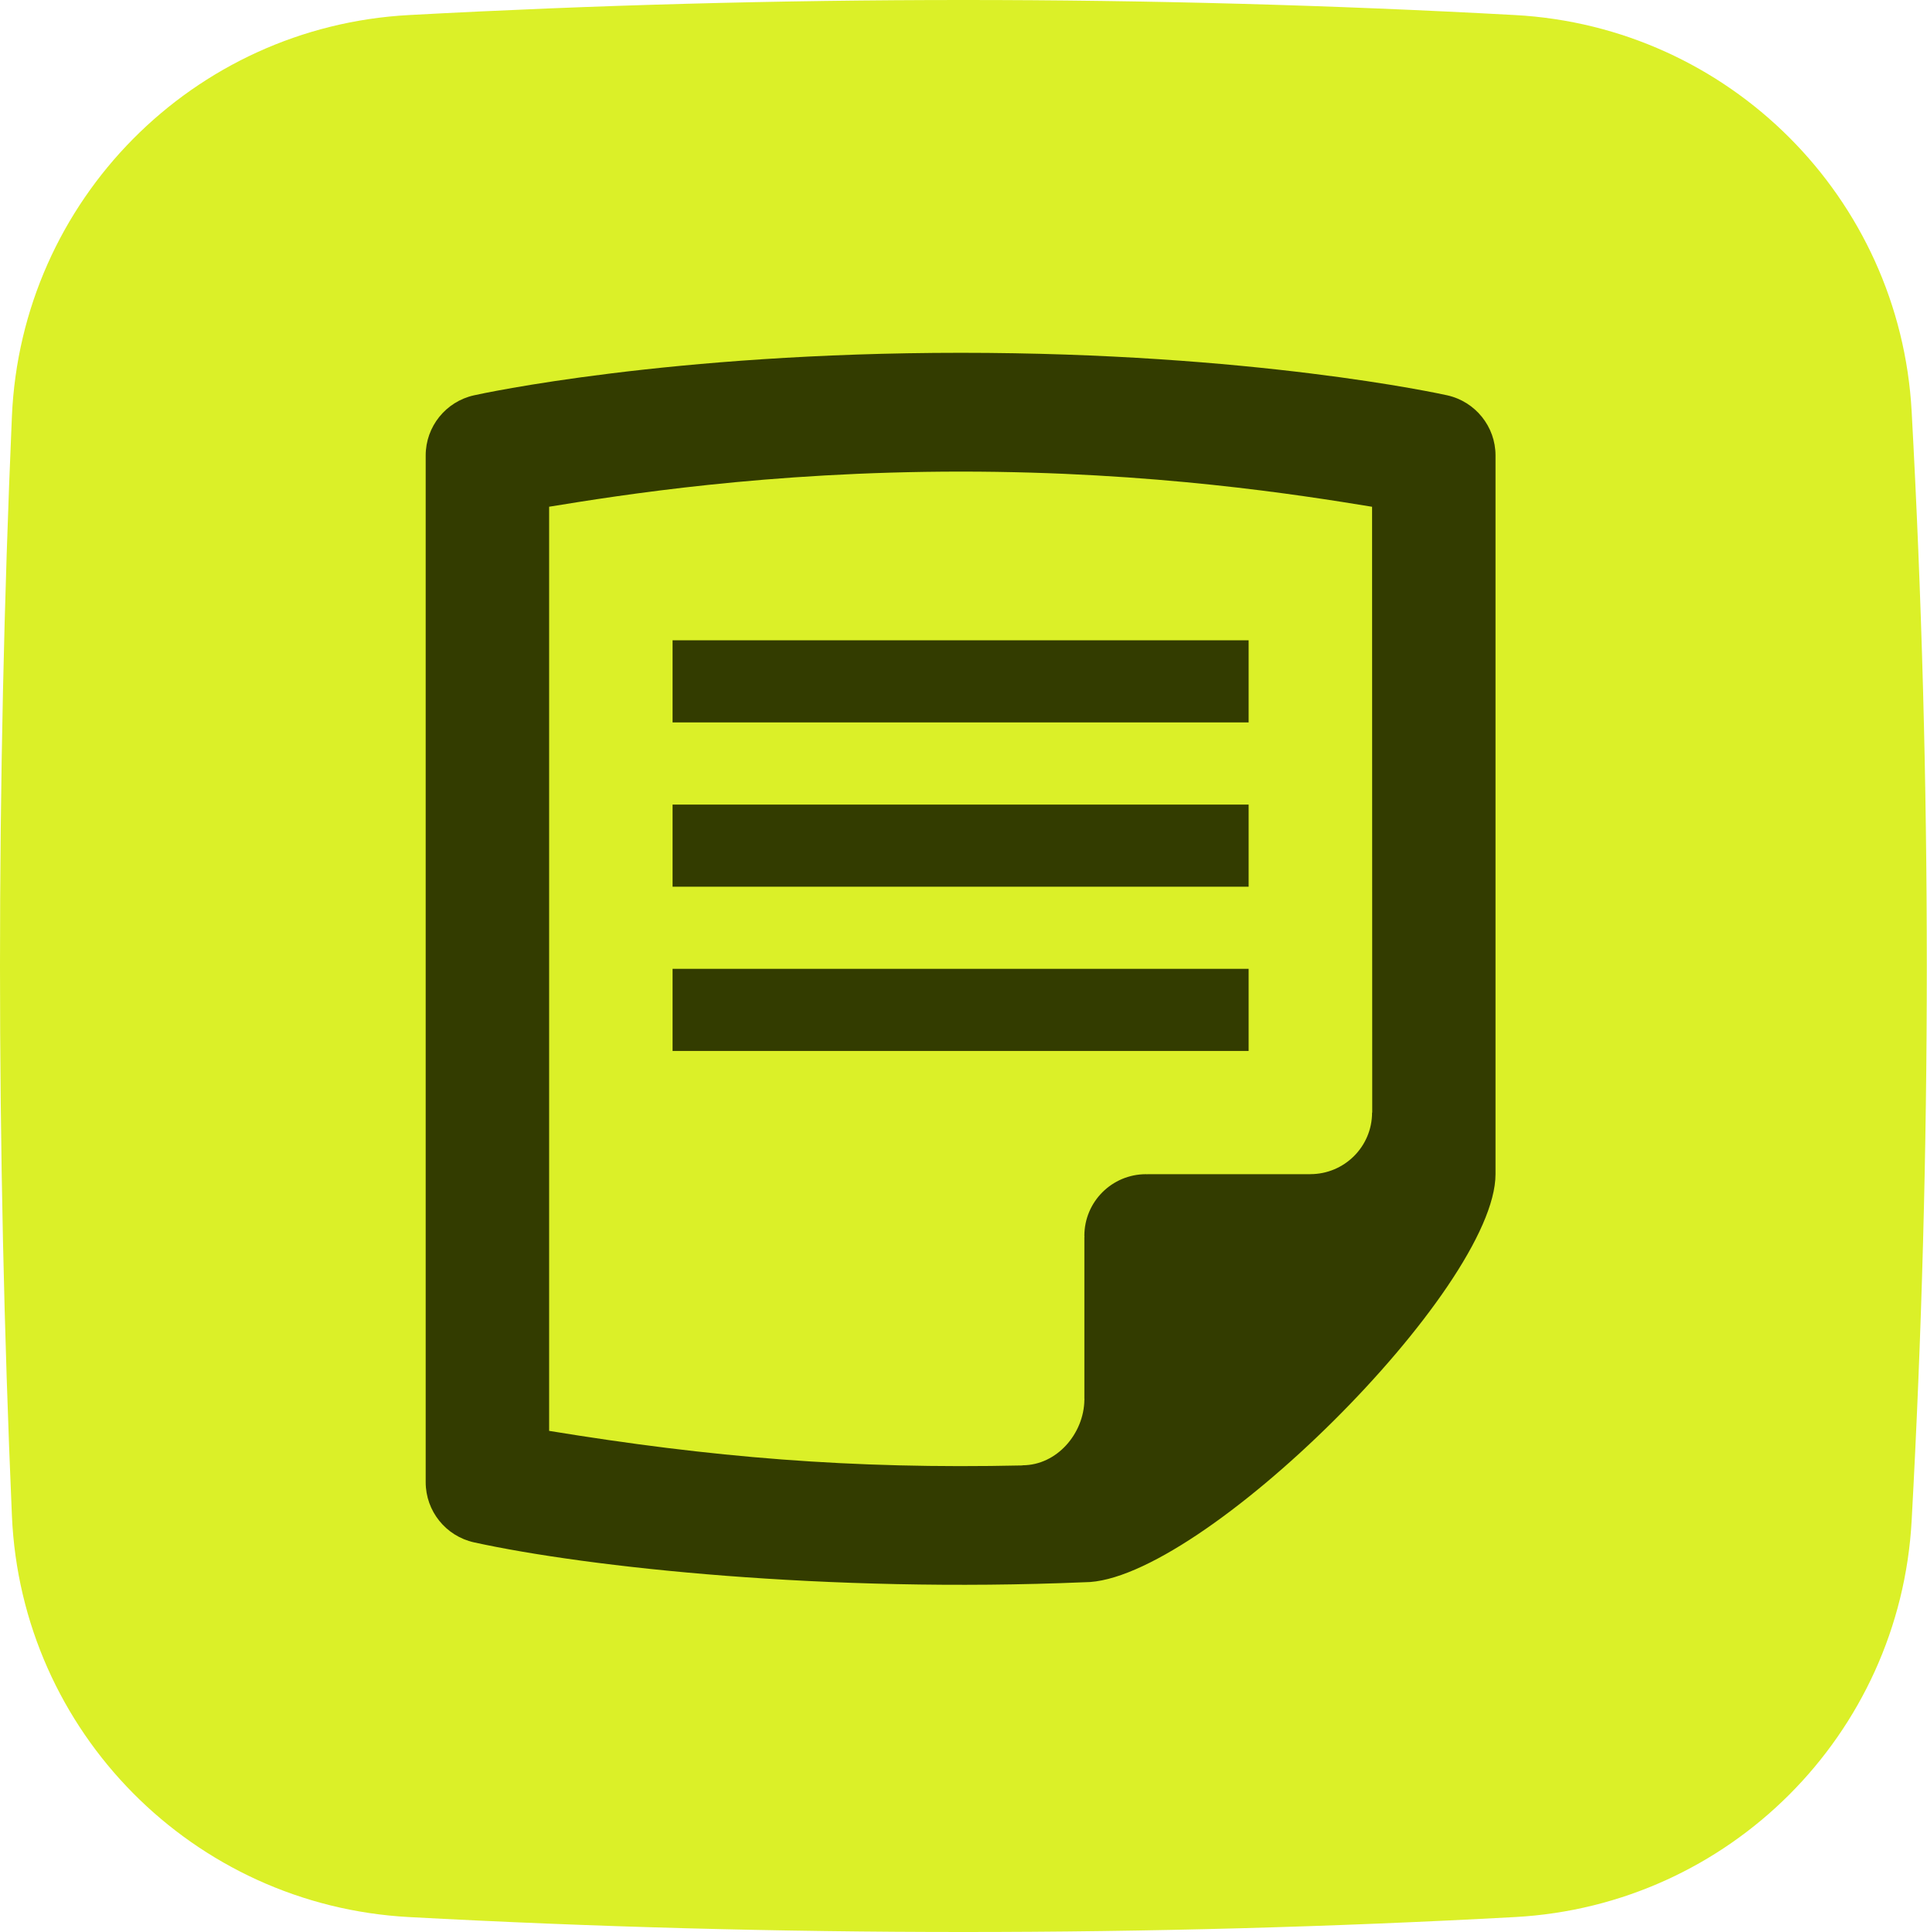
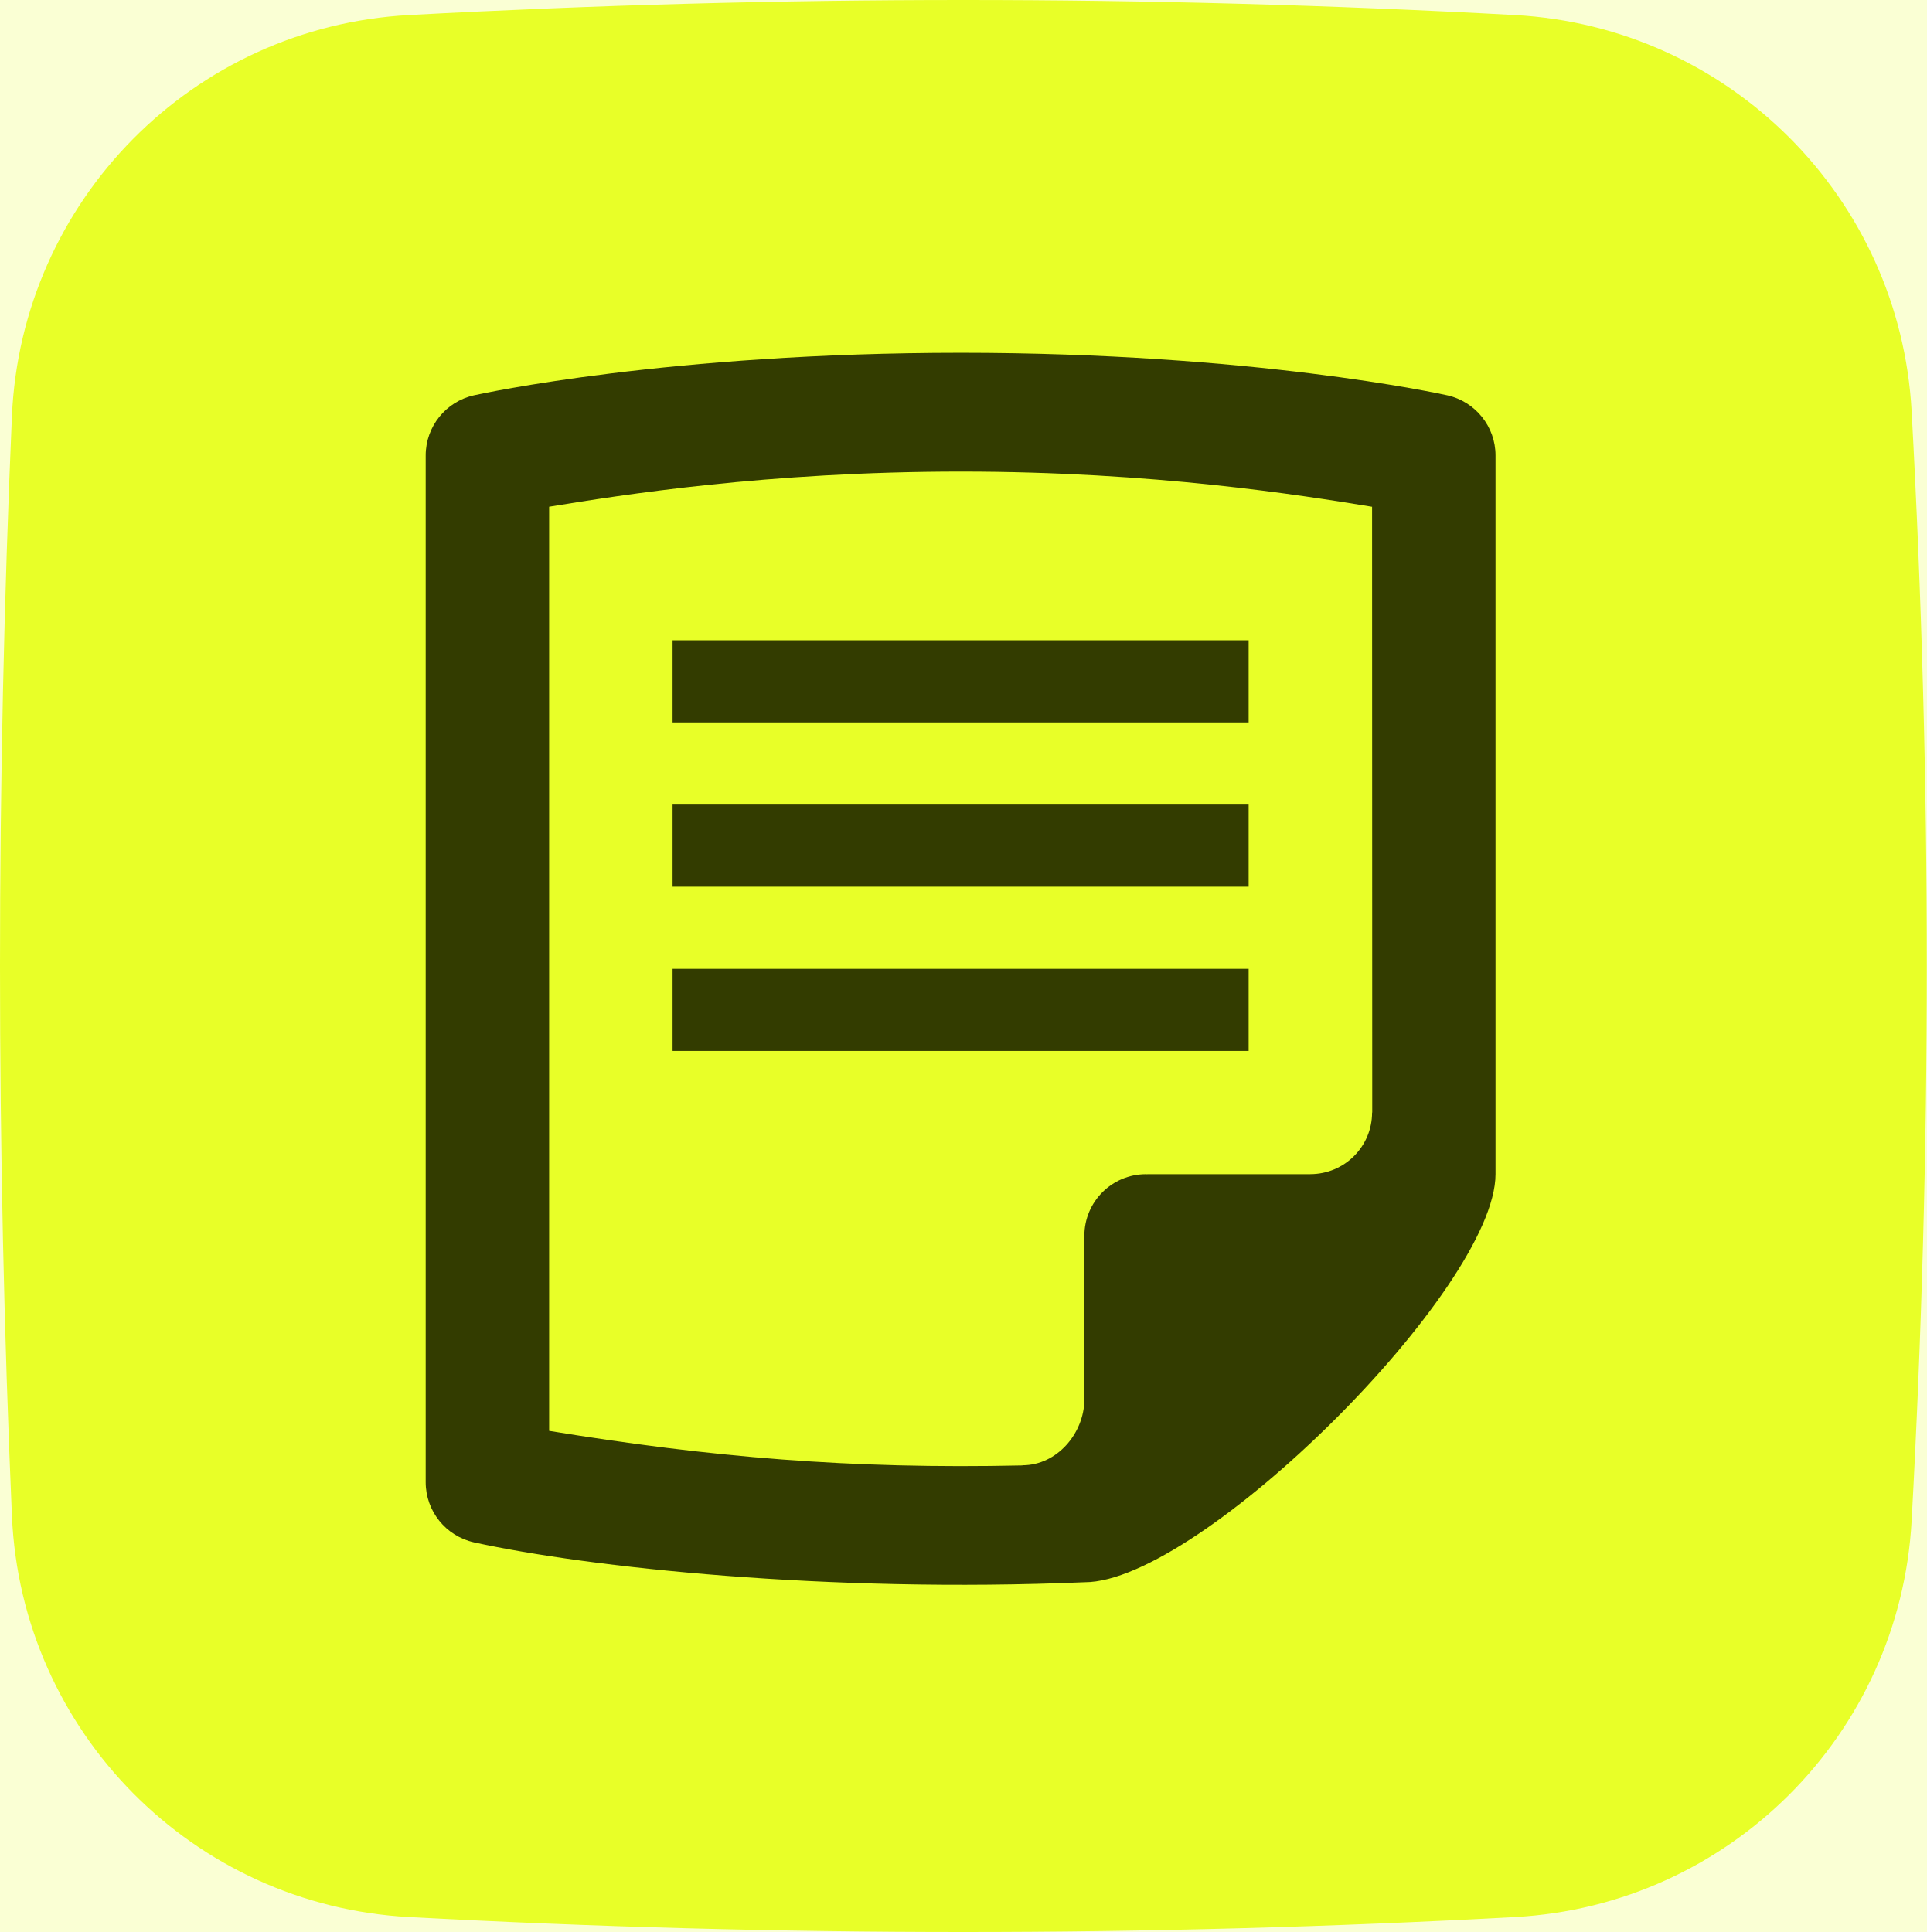
<svg xmlns="http://www.w3.org/2000/svg" width="344px" height="345px" viewBox="0 0 344 345" version="1.1">
-   <g id="Icons" stroke="none" stroke-width="1" fill="none" fill-rule="evenodd">
-     <g transform="translate(-1022, -2358)" id="Notes">
-       <g transform="translate(1022, 2358)">
-         <path d="M73.013,2.687 C106.188,0.896 139.184,0 172,0 C204.832,0 237.664,0.896 270.496,2.689 C308.699,4.775 339.208,35.283 341.295,73.486 C343.098,106.491 344,139.495 344,172.5 C344,205.511 343.098,238.523 341.294,271.534 L341.294,271.534 C339.206,309.74 308.693,340.249 270.487,342.331 C237.836,344.11 205.007,345 172,345 C139.007,345 106.015,344.111 73.022,342.333 C34.474,340.256 3.799,309.257 2.128,270.69 C0.709,237.96 0,205.23 0,172.5 C0,139.777 0.709,107.054 2.127,74.331 L2.127,74.331 C3.798,35.766 34.469,4.768 73.013,2.687 Z" id="Rectangle" fill="#DBF028" />
+   <g id="Notes" stroke="none" stroke-width="1" fill="none" fill-rule="evenodd">
+     <g id="Banner" transform="translate(-126, -236)">
+       <rect id="Rectangle" fill="#E8FF28" opacity="0.2" x="0" y="0" width="1768" height="816" rx="40" />
+       <g id="Notes" transform="translate(126, 236)">
+         <path d="M73.013,2.687 C106.188,0.896 139.184,0 172,0 C204.832,0 237.664,0.896 270.496,2.689 C308.699,4.775 339.208,35.283 341.295,73.486 C343.098,106.491 344,139.495 344,172.5 C344,205.511 343.098,238.523 341.294,271.534 L341.294,271.534 C339.206,309.74 308.693,340.249 270.487,342.331 C237.836,344.11 205.007,345 172,345 C139.007,345 106.015,344.111 73.022,342.333 C34.474,340.256 3.799,309.257 2.128,270.69 C0.709,237.96 0,205.23 0,172.5 C0,139.777 0.709,107.054 2.127,74.331 L2.127,74.331 C3.798,35.766 34.469,4.768 73.013,2.687 Z" id="Rectangle" fill="#E8FF28" />
        <path d="M120.077,187.675 L222.923,187.675 L222.923,173.007 L120.077,173.007 L120.077,187.675 Z M120.077,158.34 L222.923,158.34 L222.923,143.672 L120.077,143.672 L120.077,158.34 Z M258.377,70.592 C256.978,70.284 223.59,63 171.557,63 C119.524,63 86.036,70.277 84.63,70.592 C79.587,71.709 76,76.178 76,81.327 L76,264.68 C76,269.836 79.587,274.306 84.63,275.423 C105.054,279.895 147.61,284.486 193.653,282.541 C214.221,282.542 267,230.109 267,209.676 L267,81.327 C267,76.178 263.413,71.716 258.377,70.592 Z M244.962,198.668 C244.962,204.741 240.026,209.669 233.942,209.669 L233.942,209.676 L204.823,209.676 C204.823,209.691 204.823,209.691 204.823,209.698 C204.752,209.698 204.687,209.676 204.615,209.676 C198.517,209.676 193.596,214.604 193.596,220.677 C193.596,220.749 193.618,220.82 193.618,220.885 C193.61,220.885 193.603,220.885 193.596,220.885 L193.596,249.719 C193.596,249.769 193.61,249.812 193.61,249.869 C193.61,249.912 193.596,249.955 193.596,250.005 L193.596,250.012 C193.511,255.945 188.737,261.658 182.534,261.658 C182.534,261.672 182.534,261.672 182.534,261.686 C151.815,262.364 126.822,260.219 98.038,255.513 L98.038,90.487 C110.787,88.411 136.929,84.214 171.557,84.214 C206.05,84.214 232.199,88.41 244.962,90.494 L244.99,198.676 C244.976,198.676 244.969,198.668 244.962,198.668 Z M120.077,129.004 L222.923,129.004 L222.923,114.337 L120.077,114.337 L120.077,129.004 Z" id="Shape" fill="#333C00" fill-rule="nonzero" />
      </g>
    </g>
  </g>
</svg>
